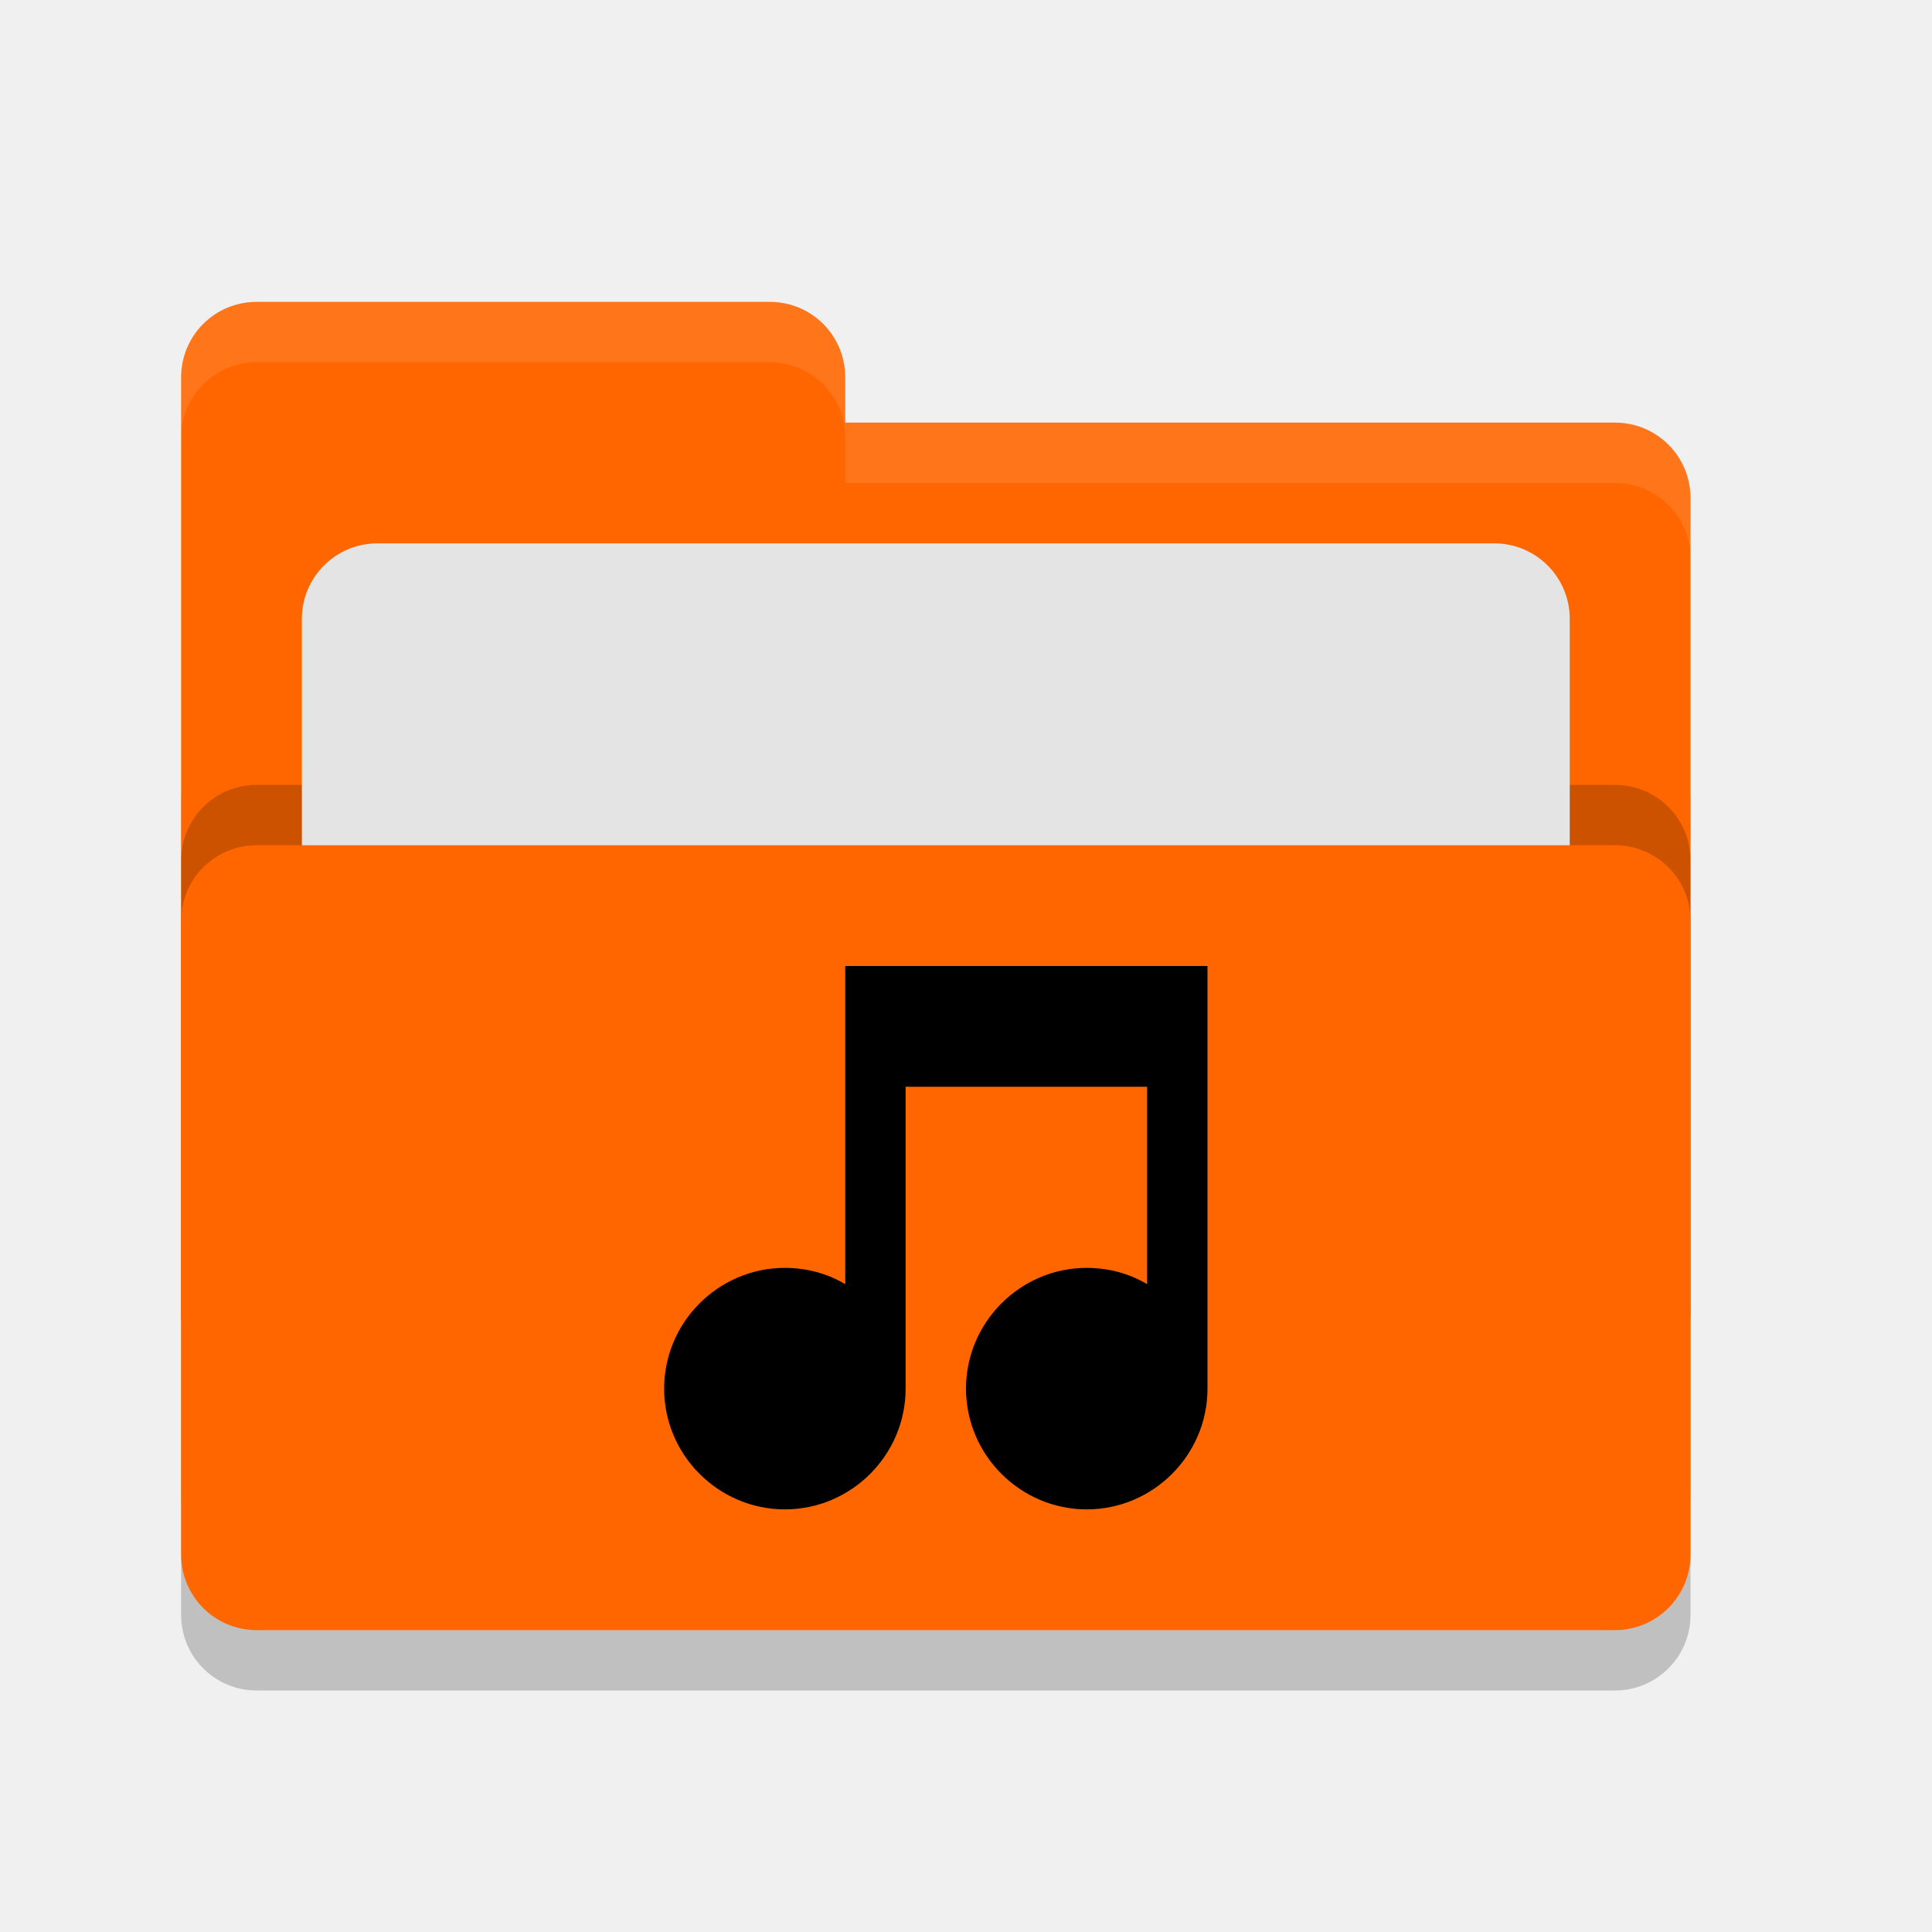
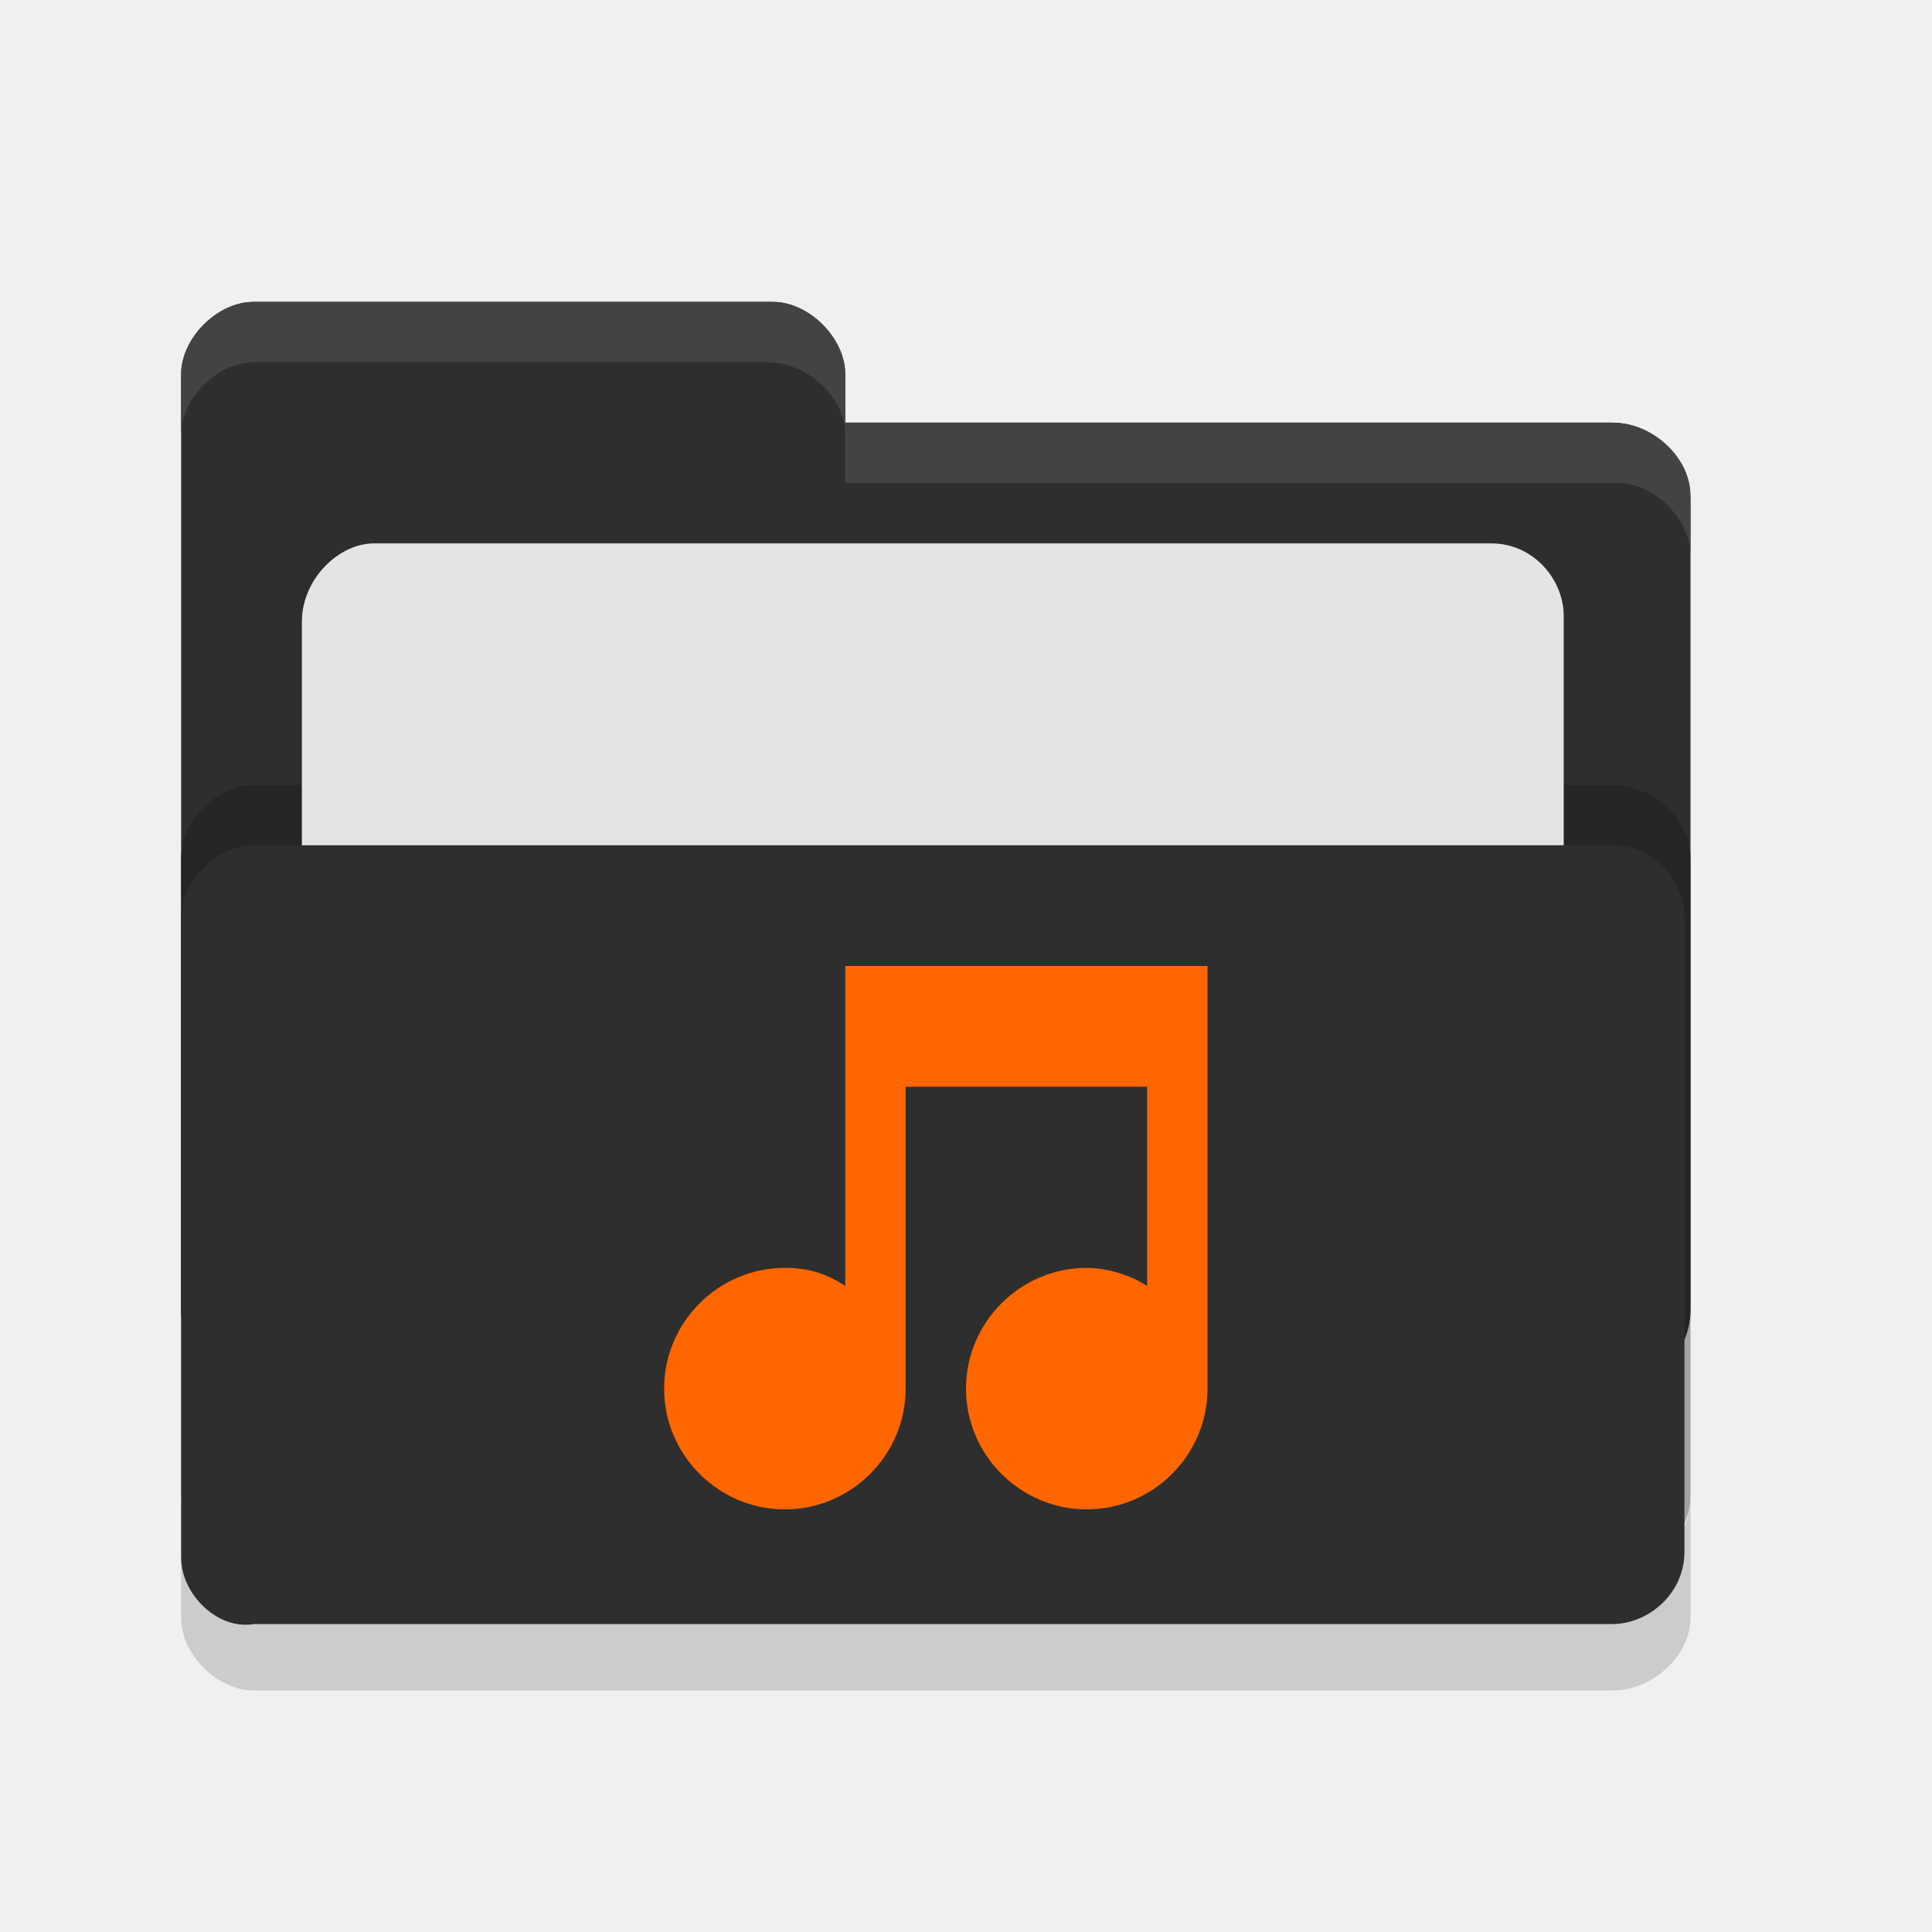
- <svg xmlns="http://www.w3.org/2000/svg" width="32" height="32" version="1" id="svg16">
-   <defs id="defs20" />
-   <rect style="opacity:0.2" width="25" height="16" x="3" y="12" rx="1.25" ry="1.25" id="rect2" />
-   <path style="fill:#ff6600" d="M 3,21.75 C 3,22.442 3.558,23 4.25,23 H 26.75 C 27.442,23 28,22.442 28,21.75 V 8.25 C 28,7.558 27.442,7 26.75,7 H 14 V 6.25 C 14,5.558 13.443,5 12.75,5 H 4.25 C 3.558,5 3,5.558 3,6.25" id="path4" />
-   <rect style="opacity:0.2" width="25" height="13" x="3" y="13" rx="1.25" ry="1.25" id="rect6" />
-   <rect style="fill:#e4e4e4" width="21" height="10" x="5" y="9" rx="1.25" ry="1.25" id="rect8" />
-   <rect style="fill:#ff6600" width="25" height="13" x="3" y="14" rx="1.25" ry="1.25" id="rect10" />
-   <path style="opacity:0.1;fill:#ffffff" d="M 4.25 5 C 3.558 5 3 5.558 3 6.25 L 3 7.25 C 3 6.558 3.558 6 4.25 6 L 12.75 6 C 13.443 6 14 6.558 14 7.25 L 14 8 L 26.75 8 C 27.442 8 28 8.557 28 9.25 L 28 8.25 C 28 7.558 27.442 7 26.75 7 L 14 7 L 14 6.25 C 14 5.558 13.443 5 12.75 5 L 4.25 5 z" id="path12" />
-   <path style="fill:#000000" d="M 14,21.27 C 13.7,21.09 13.35,21 13,21 11.9,21 11,21.9 11,23 11,24.1 11.9,25 13,25 14.1,25 15,24.1 15,23 V 18 H 19 V 21.27 C 18.7,21.09 18.35,21 18,21 16.9,21 16,21.9 16,23 16,24.1 16.9,25 18,25 19.1,25 20,24.1 20,23 V 16 H 14" id="path14" />
+ <svg xmlns="http://www.w3.org/2000/svg" version="1.1" id="svg16" x="0px" y="0px" viewBox="0 0 32 32" style="enable-background:new 0 0 32 32;" xml:space="preserve">
+   <style type="text/css">
+ 	.st0{fill:#CCCCCC;}
+ 	.st1{fill:#2E2E2E;}
+ 	.st2{fill:#A3A3A3;}
+ 	.st3{fill:#252525;}
+ 	.st4{fill:#E4E4E4;}
+ 	.st5{fill:#434343;}
+ 	.st6{fill:#FF6600;}
+ </style>
+   <g>
+     <path class="st0" d="M3,13.3L3,13.3v13.5C3,27.4,3.6,28,4.2,28h22.5c0.7,0,1.3-0.6,1.3-1.2v-2c0,0.7-0.6,1.2-1.3,1.2H4.2   C3.6,26,3,25.4,3,24.8v-3l0,0V13.3" />
+     <path class="st1" d="M3,21.7C3,22.4,3.6,23,4.2,23h22.5c0.7,0,1.3-0.6,1.3-1.3V8.3C28,7.6,27.4,7,26.7,7H14V6.2   C14,5.6,13.4,5,12.8,5H4.2C3.6,5,3,5.6,3,6.2V21.7" />
+     <path class="st2" d="M28,21.7c0,0.7-0.6,1.3-1.3,1.3H4.2C3.6,23,3,22.4,3,21.7v3C3,25.4,3.6,26,4.2,26h22.5c0.7,0,1.3-0.6,1.3-1.2   V21.7" />
+     <path class="st3" d="M26.7,13H4.2C3.6,13,3,13.6,3,14.2v7.5C3,22.4,3.6,23,4.2,23h22.5c0.7,0,1.3-0.6,1.3-1.3l0,0v-7.5   C28,13.6,27.4,13,26.7,13" />
+     <path class="st4" d="M6.2,9h18.5c0.7,0,1.2,0.6,1.2,1.2v7.5c0,0.7-0.6,1.2-1.2,1.2H6.2C5.6,19,5,18.4,5,17.8v-7.5   C5,9.6,5.6,9,6.2,9z" />
+     <path class="st1" d="M4.2,14h22.5c0.7,0,1.2,0.6,1.2,1.2v10.5c0,0.7-0.6,1.2-1.2,1.2H4.2C3.6,27,3,26.4,3,25.8V15.2   C3,14.6,3.6,14,4.2,14z" />
+     <path class="st5" d="M12.8,5H4.2C3.6,5,3,5.6,3,6.2v1C3,6.6,3.6,6,4.2,6h8.5C13.4,6,14,6.6,14,7.2V8h12.8C27.4,8,28,8.6,28,9.2v-1   C28,7.6,27.4,7,26.7,7H14V6.2C14,5.6,13.4,5,12.8,5" />
+     <path class="st6" d="M14,21.3c-0.3-0.2-0.6-0.3-1-0.3c-1.1,0-2,0.9-2,2s0.9,2,2,2s2-0.9,2-2v-5h4v3.3c-0.3-0.2-0.7-0.3-1-0.3   c-1.1,0-2,0.9-2,2s0.9,2,2,2c1.1,0,2-0.9,2-2v-7h-6" />
+   </g>
</svg>
